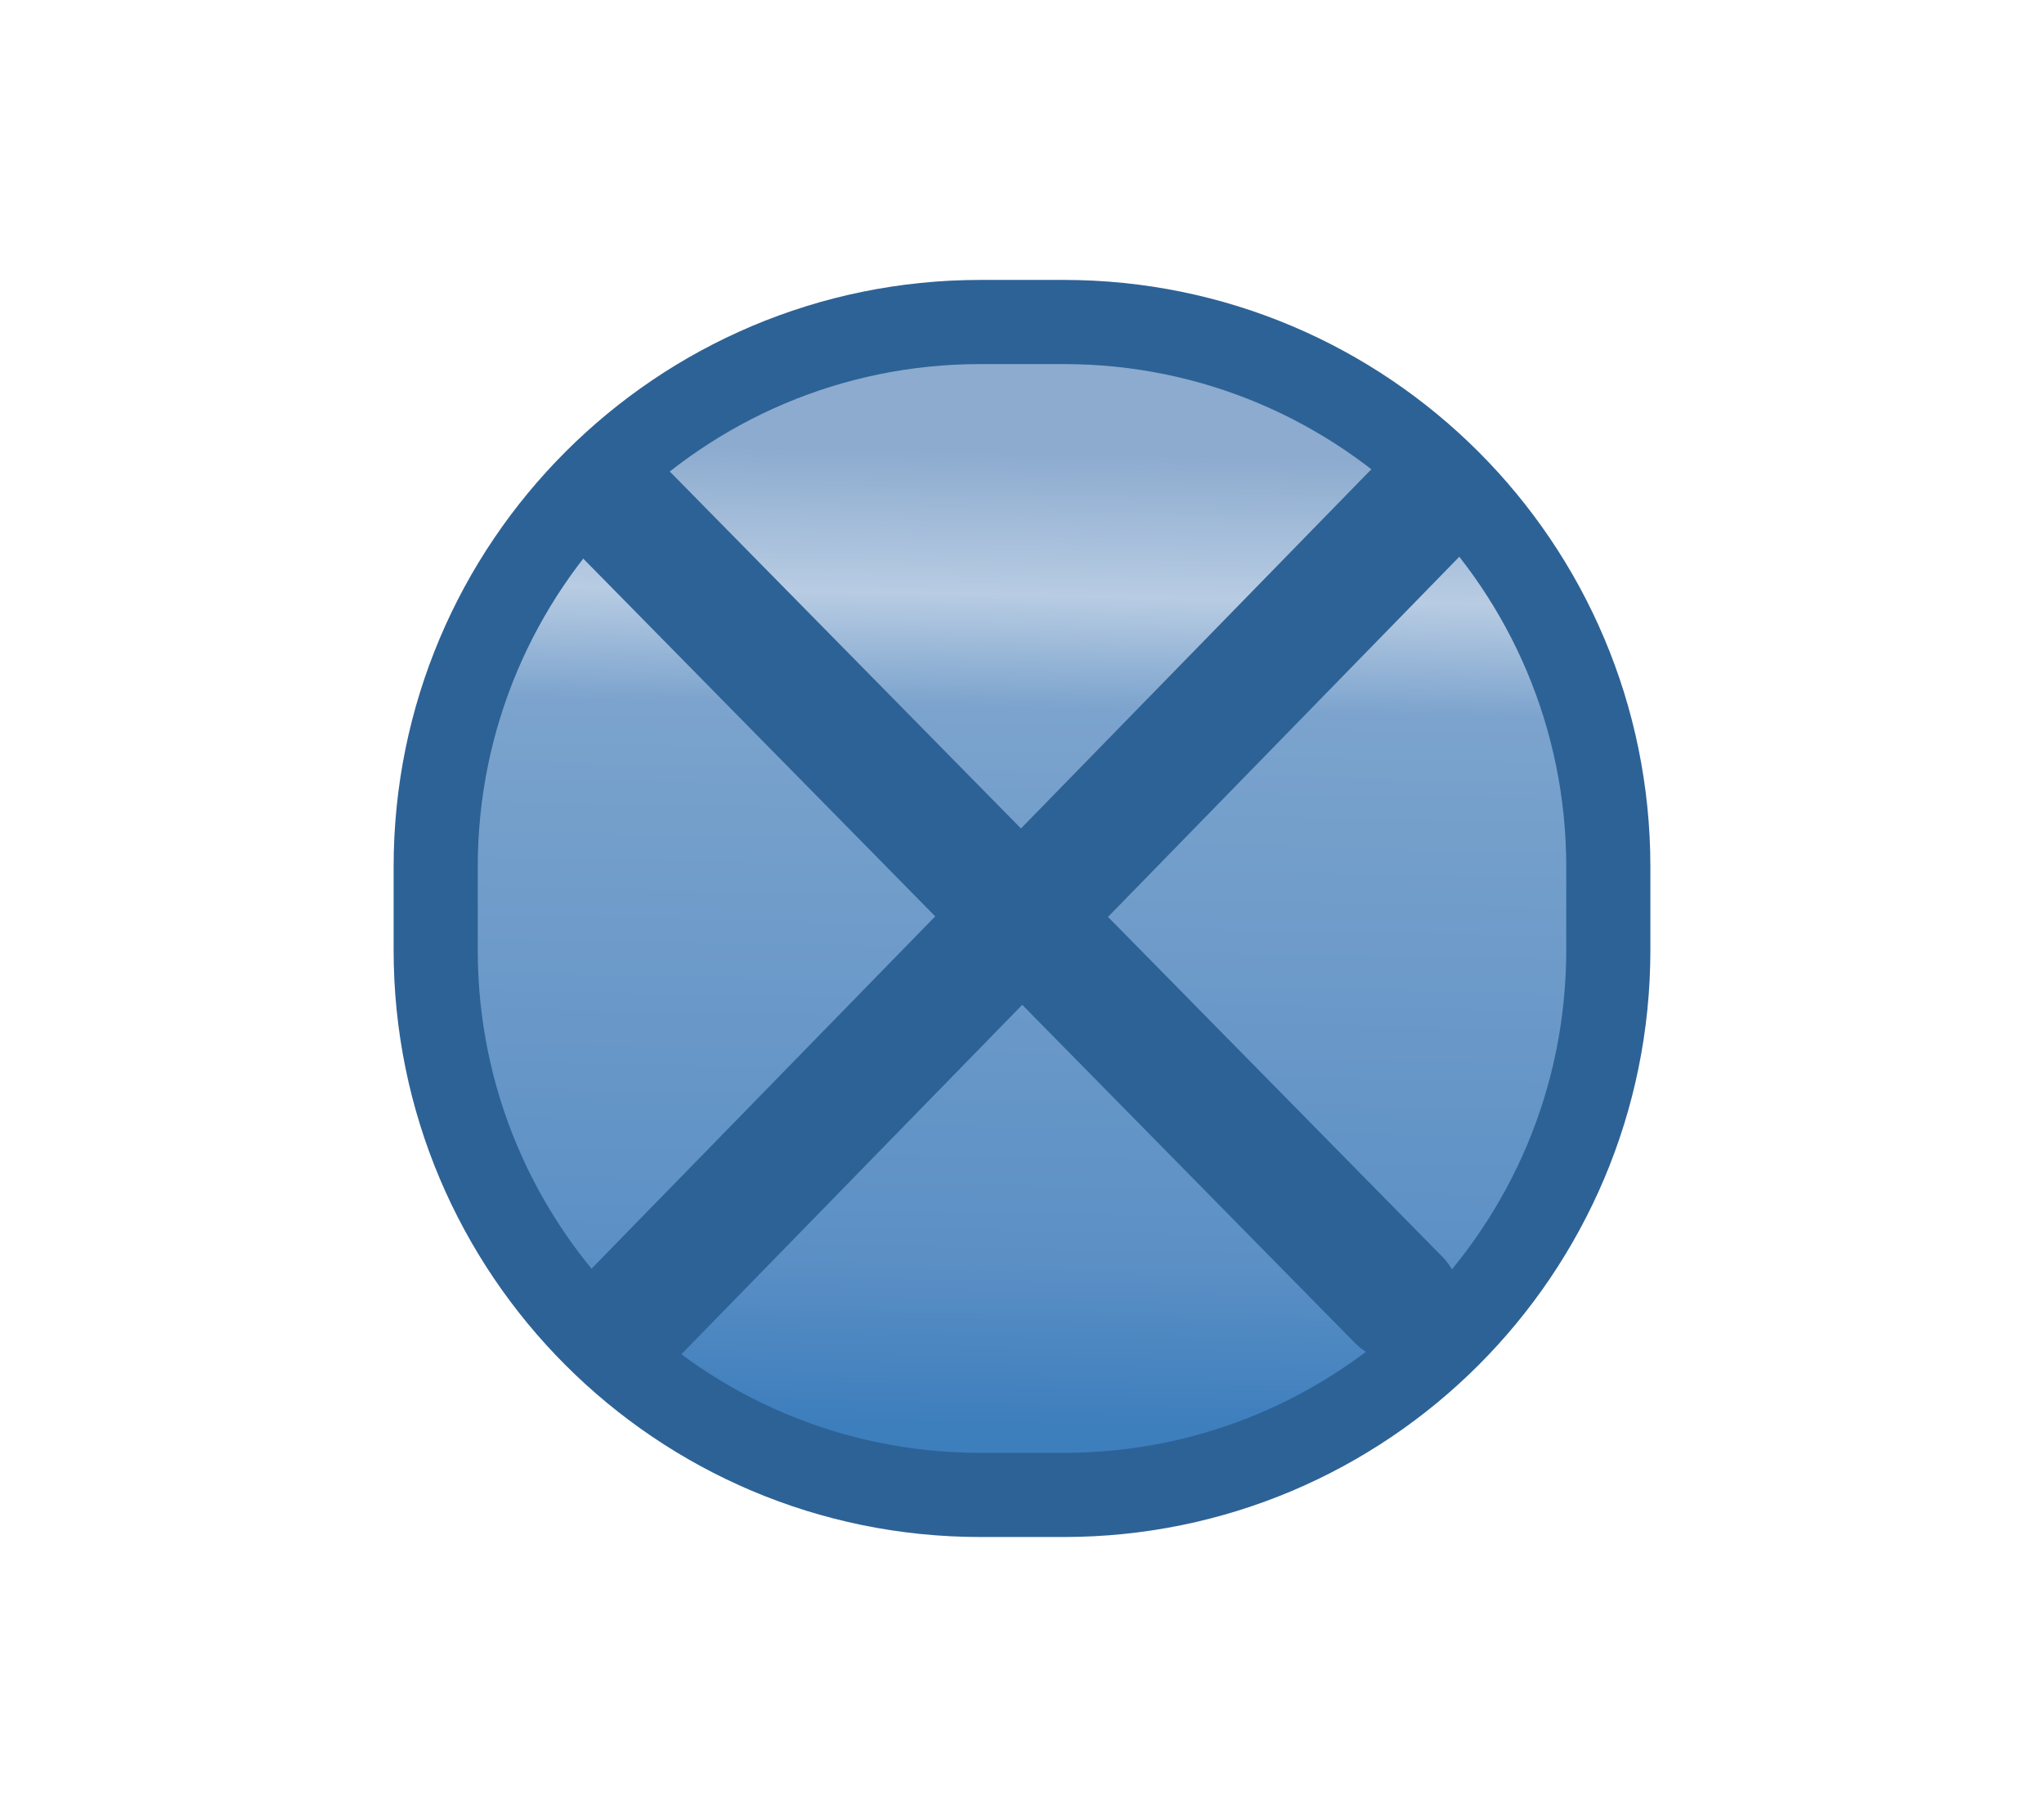
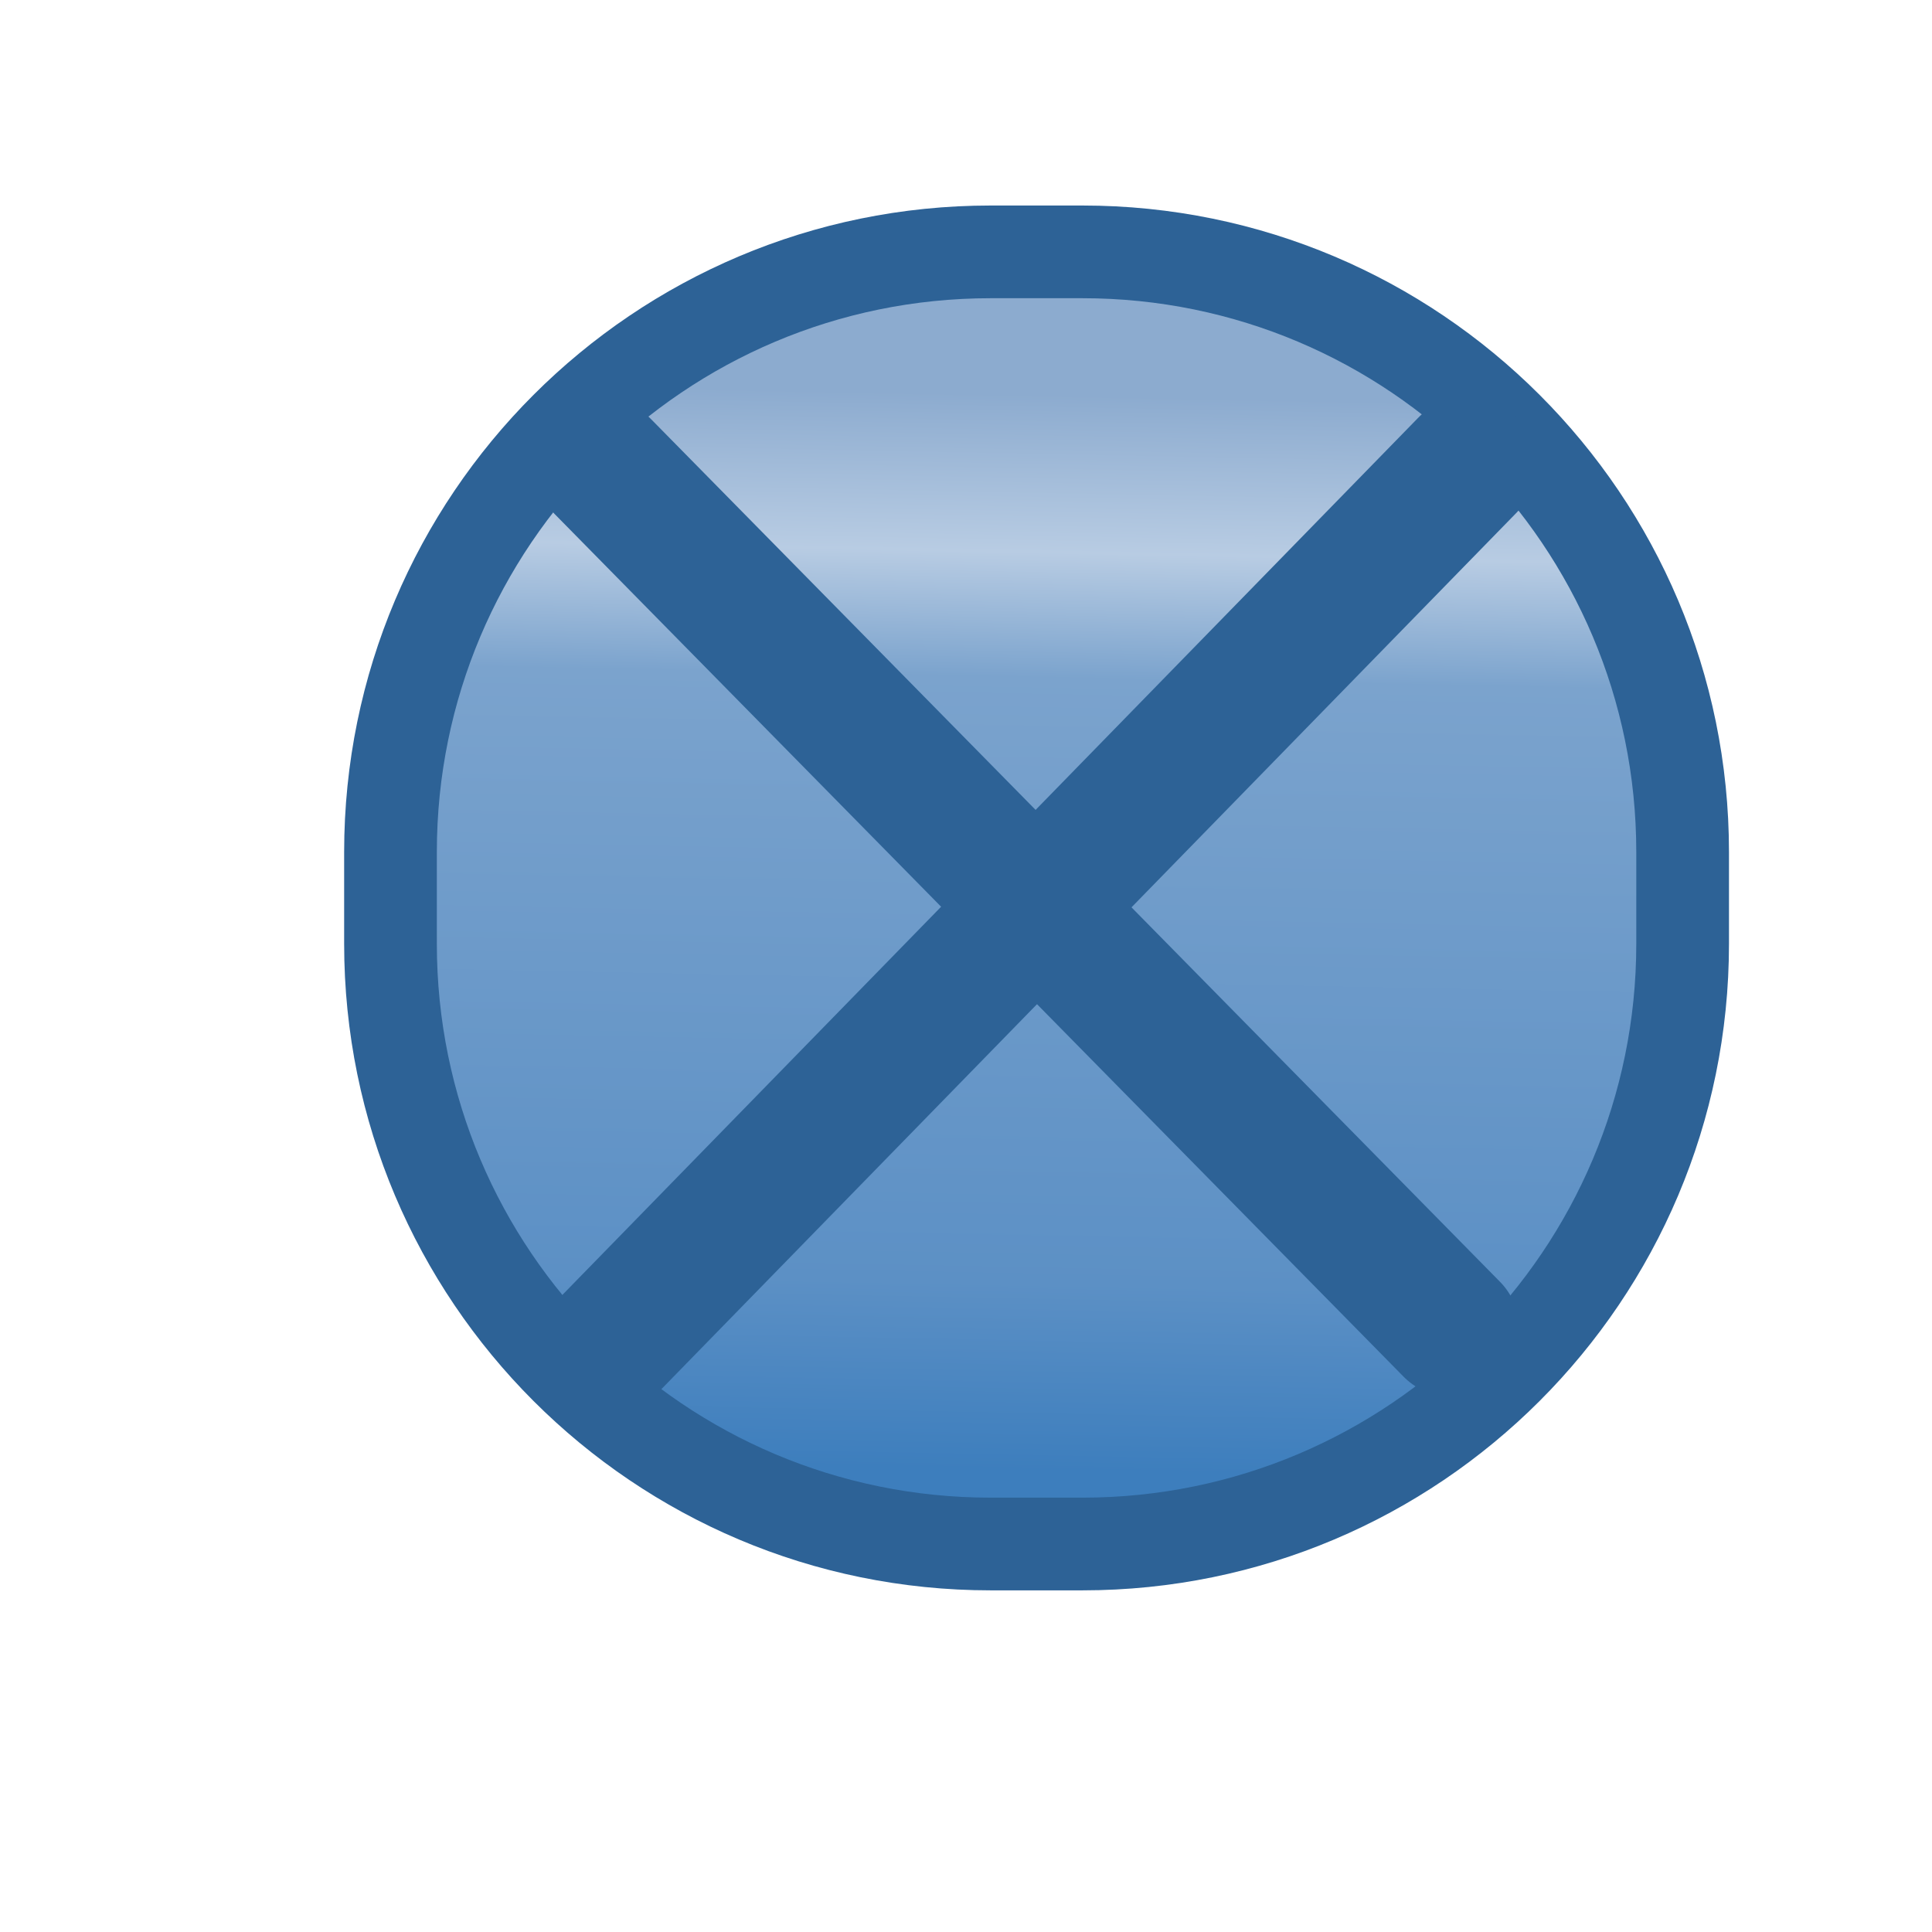
- <svg xmlns="http://www.w3.org/2000/svg" xmlns:xlink="http://www.w3.org/1999/xlink" width="18" height="16" viewBox="0 0 4.762 4.233" version="1.1" id="svg8" xml:space="preserve">
-   <defs id="defs2">
-     <linearGradient id="linearGradient887">
-       <stop style="stop-color:#b9c8de;stop-opacity:1;" offset="0" id="stop883" />
-       <stop style="stop-color:#8cabcf;stop-opacity:1" offset="0" id="stop895" />
-       <stop style="stop-color:#8cabcf;stop-opacity:1" offset="0.092" id="stop893" />
-       <stop style="stop-color:#b8cce3;stop-opacity:1" offset="0.225" id="stop897" />
-       <stop style="stop-color:#7ba3cd;stop-opacity:1;" offset="0.331" id="stop889" />
-       <stop style="stop-color:#5c90c5;stop-opacity:1;" offset="0.842" id="stop891" />
-       <stop style="stop-color:#3d7ebd;stop-opacity:1" offset="1" id="stop885" />
+ <svg xmlns="http://www.w3.org/2000/svg" xmlns:xlink="http://www.w3.org/1999/xlink" xml:space="preserve" width="16" height="16">
+   <defs>
+     <linearGradient id="a">
+       <stop offset="0" style="stop-color:#b9c8de;stop-opacity:1" />
+       <stop offset="0" style="stop-color:#8cabcf;stop-opacity:1" />
+       <stop offset=".092" style="stop-color:#8cabcf;stop-opacity:1" />
+       <stop offset=".225" style="stop-color:#b8cce3;stop-opacity:1" />
+       <stop offset=".331" style="stop-color:#7ba3cd;stop-opacity:1" />
+       <stop offset=".842" style="stop-color:#5c90c5;stop-opacity:1" />
+       <stop offset="1" style="stop-color:#3d7ebd;stop-opacity:1" />
    </linearGradient>
-     <linearGradient xlink:href="#linearGradient887" id="linearGradient881" x1="7.451" y1="1.098" x2="7.427" y2="3.18" gradientUnits="userSpaceOnUse" gradientTransform="matrix(0.7108428,0,0,1.201564,-2.842857,-0.495074)" />
-     <linearGradient id="linearGradient872">
-       <stop style="stop-color:#cae2f9;stop-opacity:1;" offset="0" id="stop868" />
-       <stop style="stop-color:#fdfeff;stop-opacity:1" offset="1" id="stop870" />
-     </linearGradient>
-     <linearGradient id="linearGradient5591-4">
-       <stop style="stop-color:#e0e566;stop-opacity:1;" offset="0" id="stop5593-0" />
-       <stop style="stop-color:#82c448;stop-opacity:1;" offset="1" id="stop5595-5" />
-     </linearGradient>
-     <linearGradient id="linearGradient5583-2">
-       <stop style="stop-color:#426e4a;stop-opacity:1;" offset="0" id="stop5585-3" />
-       <stop style="stop-color:#669f71;stop-opacity:1;" offset="1" id="stop5587-3" />
-     </linearGradient>
-     <linearGradient xlink:href="#linearGradient872" id="linearGradient865" x1="-47.667" y1="112.973" x2="-163.76" y2="34.596" gradientUnits="userSpaceOnUse" gradientTransform="matrix(0.00998666,0,0,0.01146447,-1.544489,1.806353)" />
+     <linearGradient xlink:href="#a" id="b" x1="7.451" x2="7.427" y1="1.098" y2="3.18" gradientTransform="matrix(.71084 0 0 1.20156 -2.843 -.495)" gradientUnits="userSpaceOnUse" />
  </defs>
-   <g id="g1">
-     <g id="g882">
-       <rect style="fill:url(#linearGradient881);fill-opacity:1;stroke:#2d6296;stroke-width:0.196;stroke-linecap:round;stroke-miterlimit:4;stroke-dasharray:none;stroke-dashoffset:0.3;stroke-opacity:1" id="rect873" width="2.732" height="2.732" x="1.015" y="0.75" ry="1.269" />
-       <g id="g882-8" transform="translate(-4.833368,-0.09421428)">
-         <path style="fill:none;stroke:#2d6296;stroke-width:0.286;stroke-linecap:round;stroke-dasharray:none;stroke-opacity:1" d="M 6.297,1.298 8.092,3.122" id="path2" />
-         <path style="fill:none;stroke:#2d6296;stroke-width:0.289;stroke-linecap:round;stroke-dasharray:none;stroke-opacity:1" d="M 8.125,1.295 6.318,3.147" id="path2-9" />
-       </g>
-     </g>
+   <g transform="translate(-19.672 -1.22)scale(3.91688)">
+     <rect width="2.732" height="2.732" x="1.015" y=".75" ry="1.269" style="fill:url(#b);fill-opacity:1;stroke:#2d6296;stroke-width:.196;stroke-linecap:round;stroke-miterlimit:4;stroke-dasharray:none;stroke-dashoffset:.3;stroke-opacity:1" transform="translate(4.833 .094)" />
+     <path d="m6.297 1.298 1.795 1.824" style="fill:none;stroke:#2d6296;stroke-width:.286;stroke-linecap:round;stroke-dasharray:none;stroke-opacity:1" />
+     <path d="M8.125 1.295 6.318 3.147" style="fill:none;stroke:#2d6296;stroke-width:.289;stroke-linecap:round;stroke-dasharray:none;stroke-opacity:1" />
  </g>
</svg>
